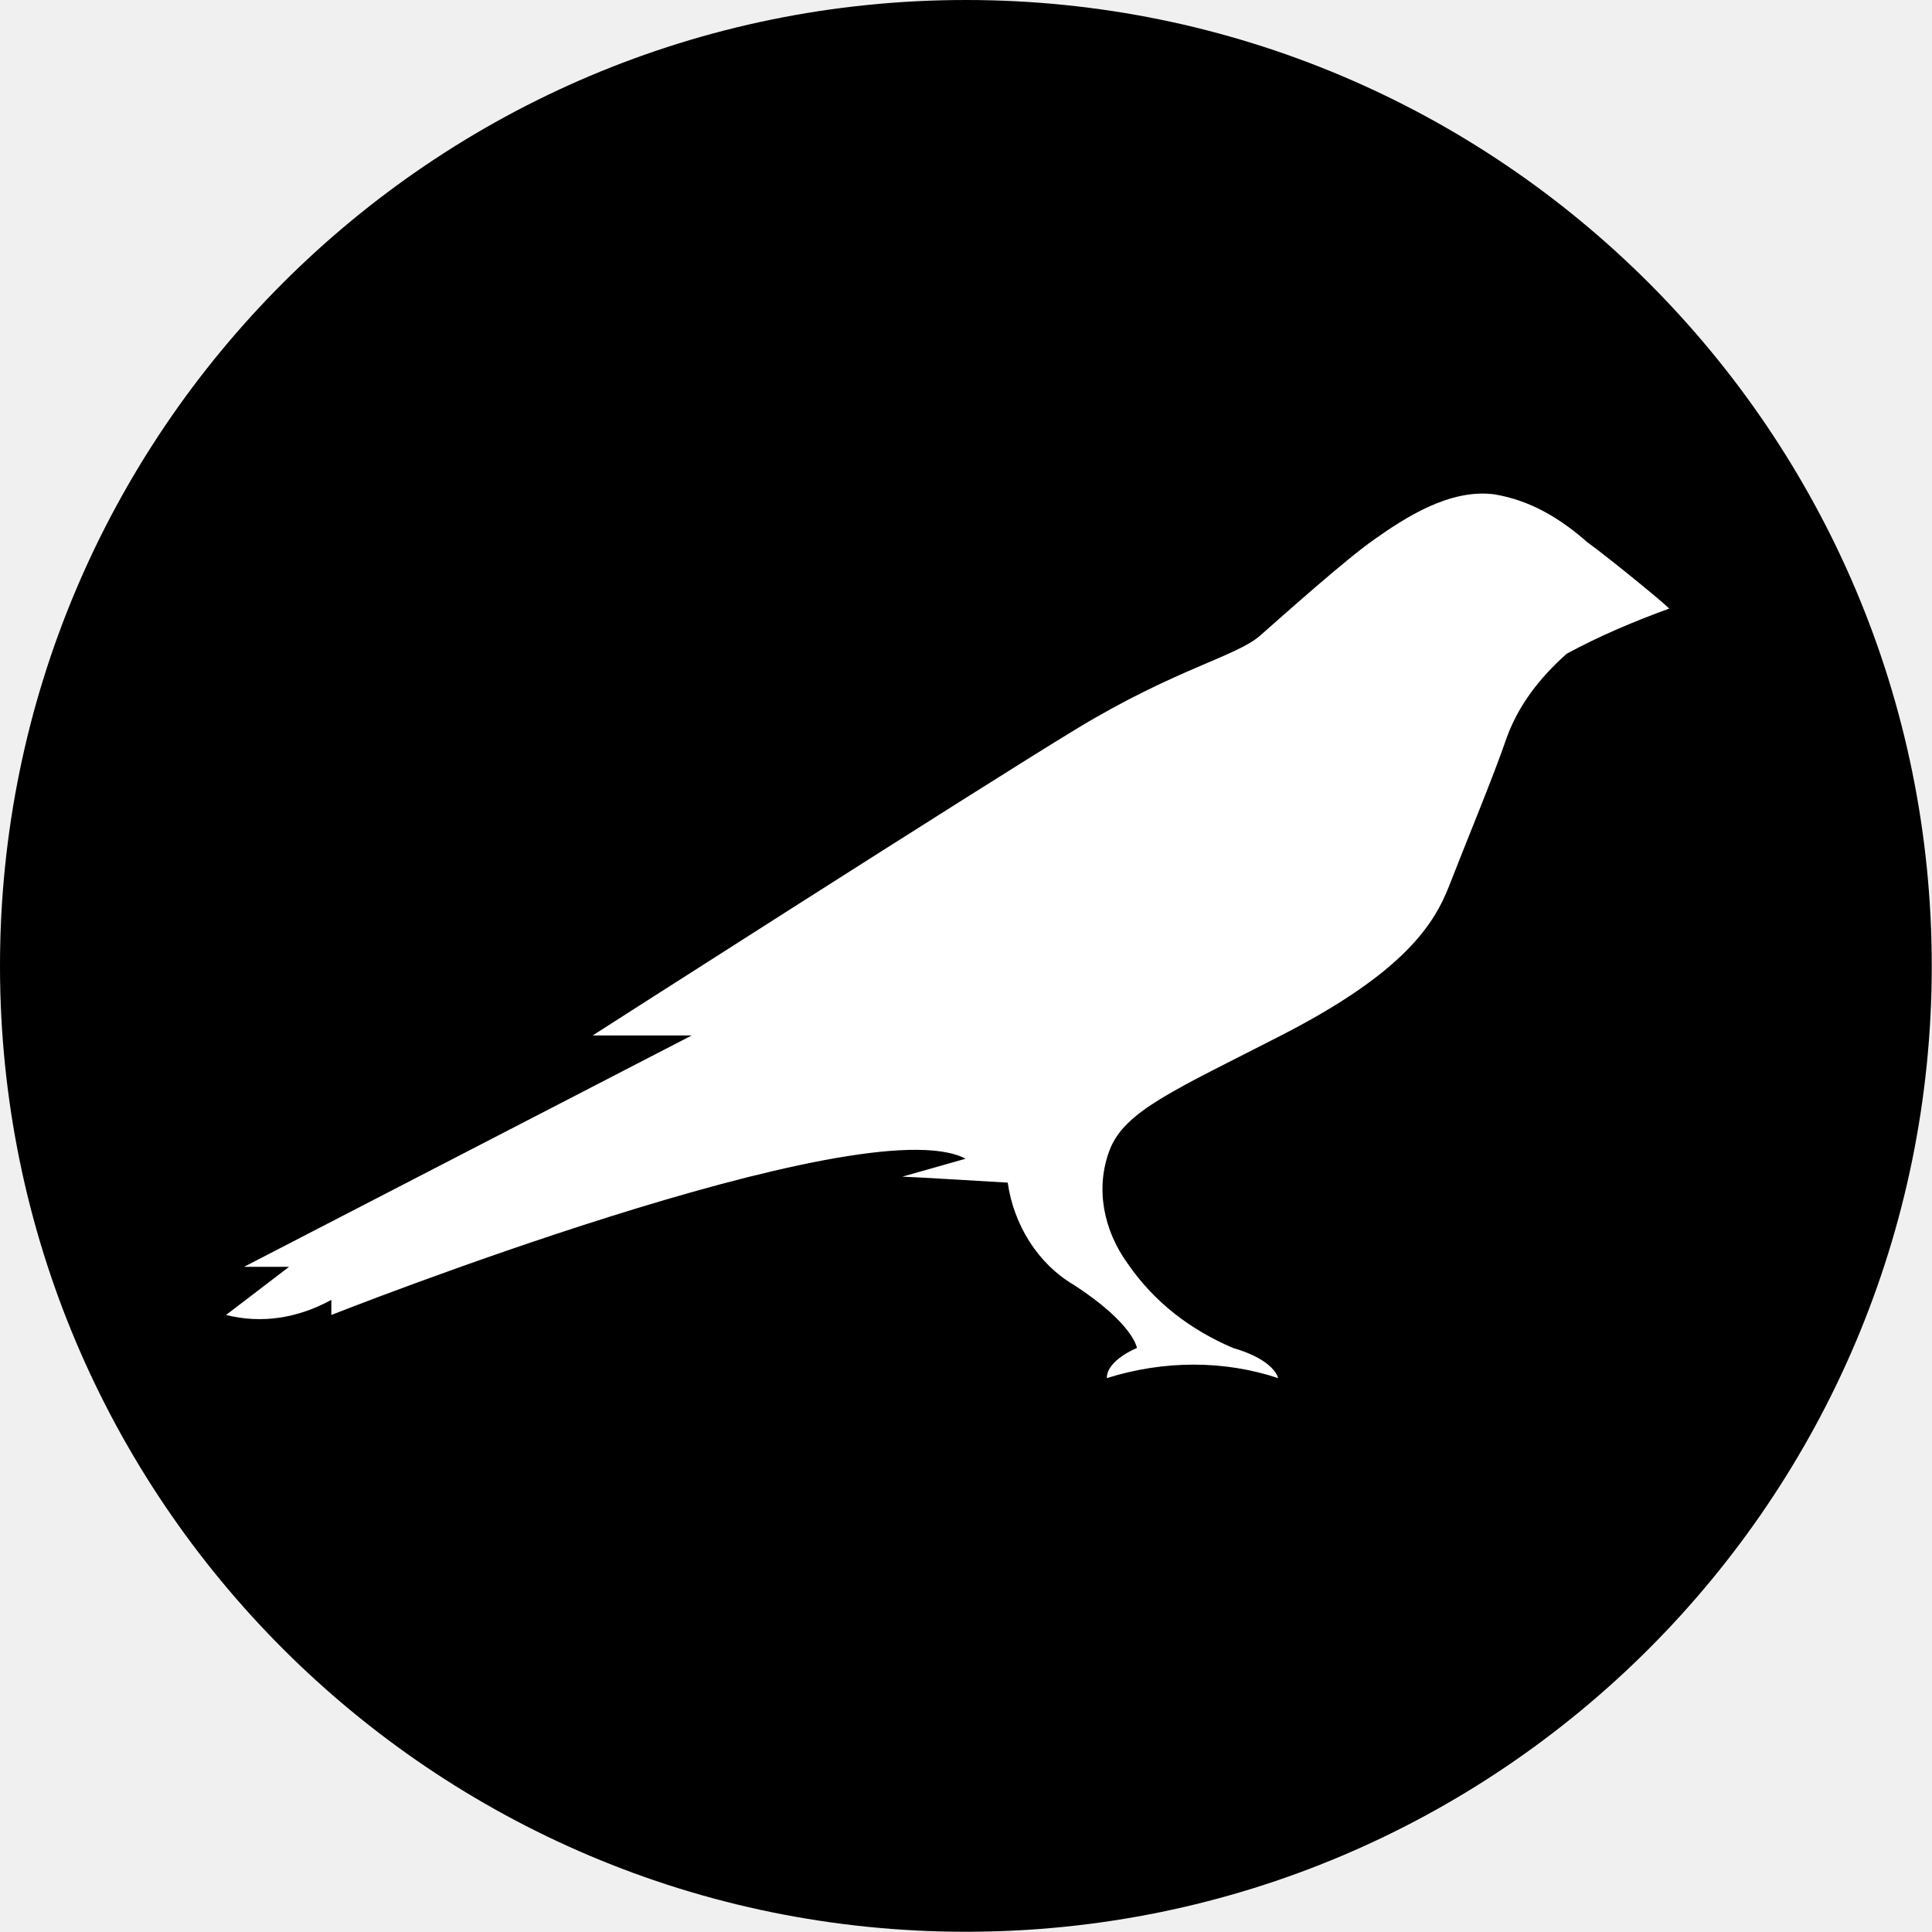
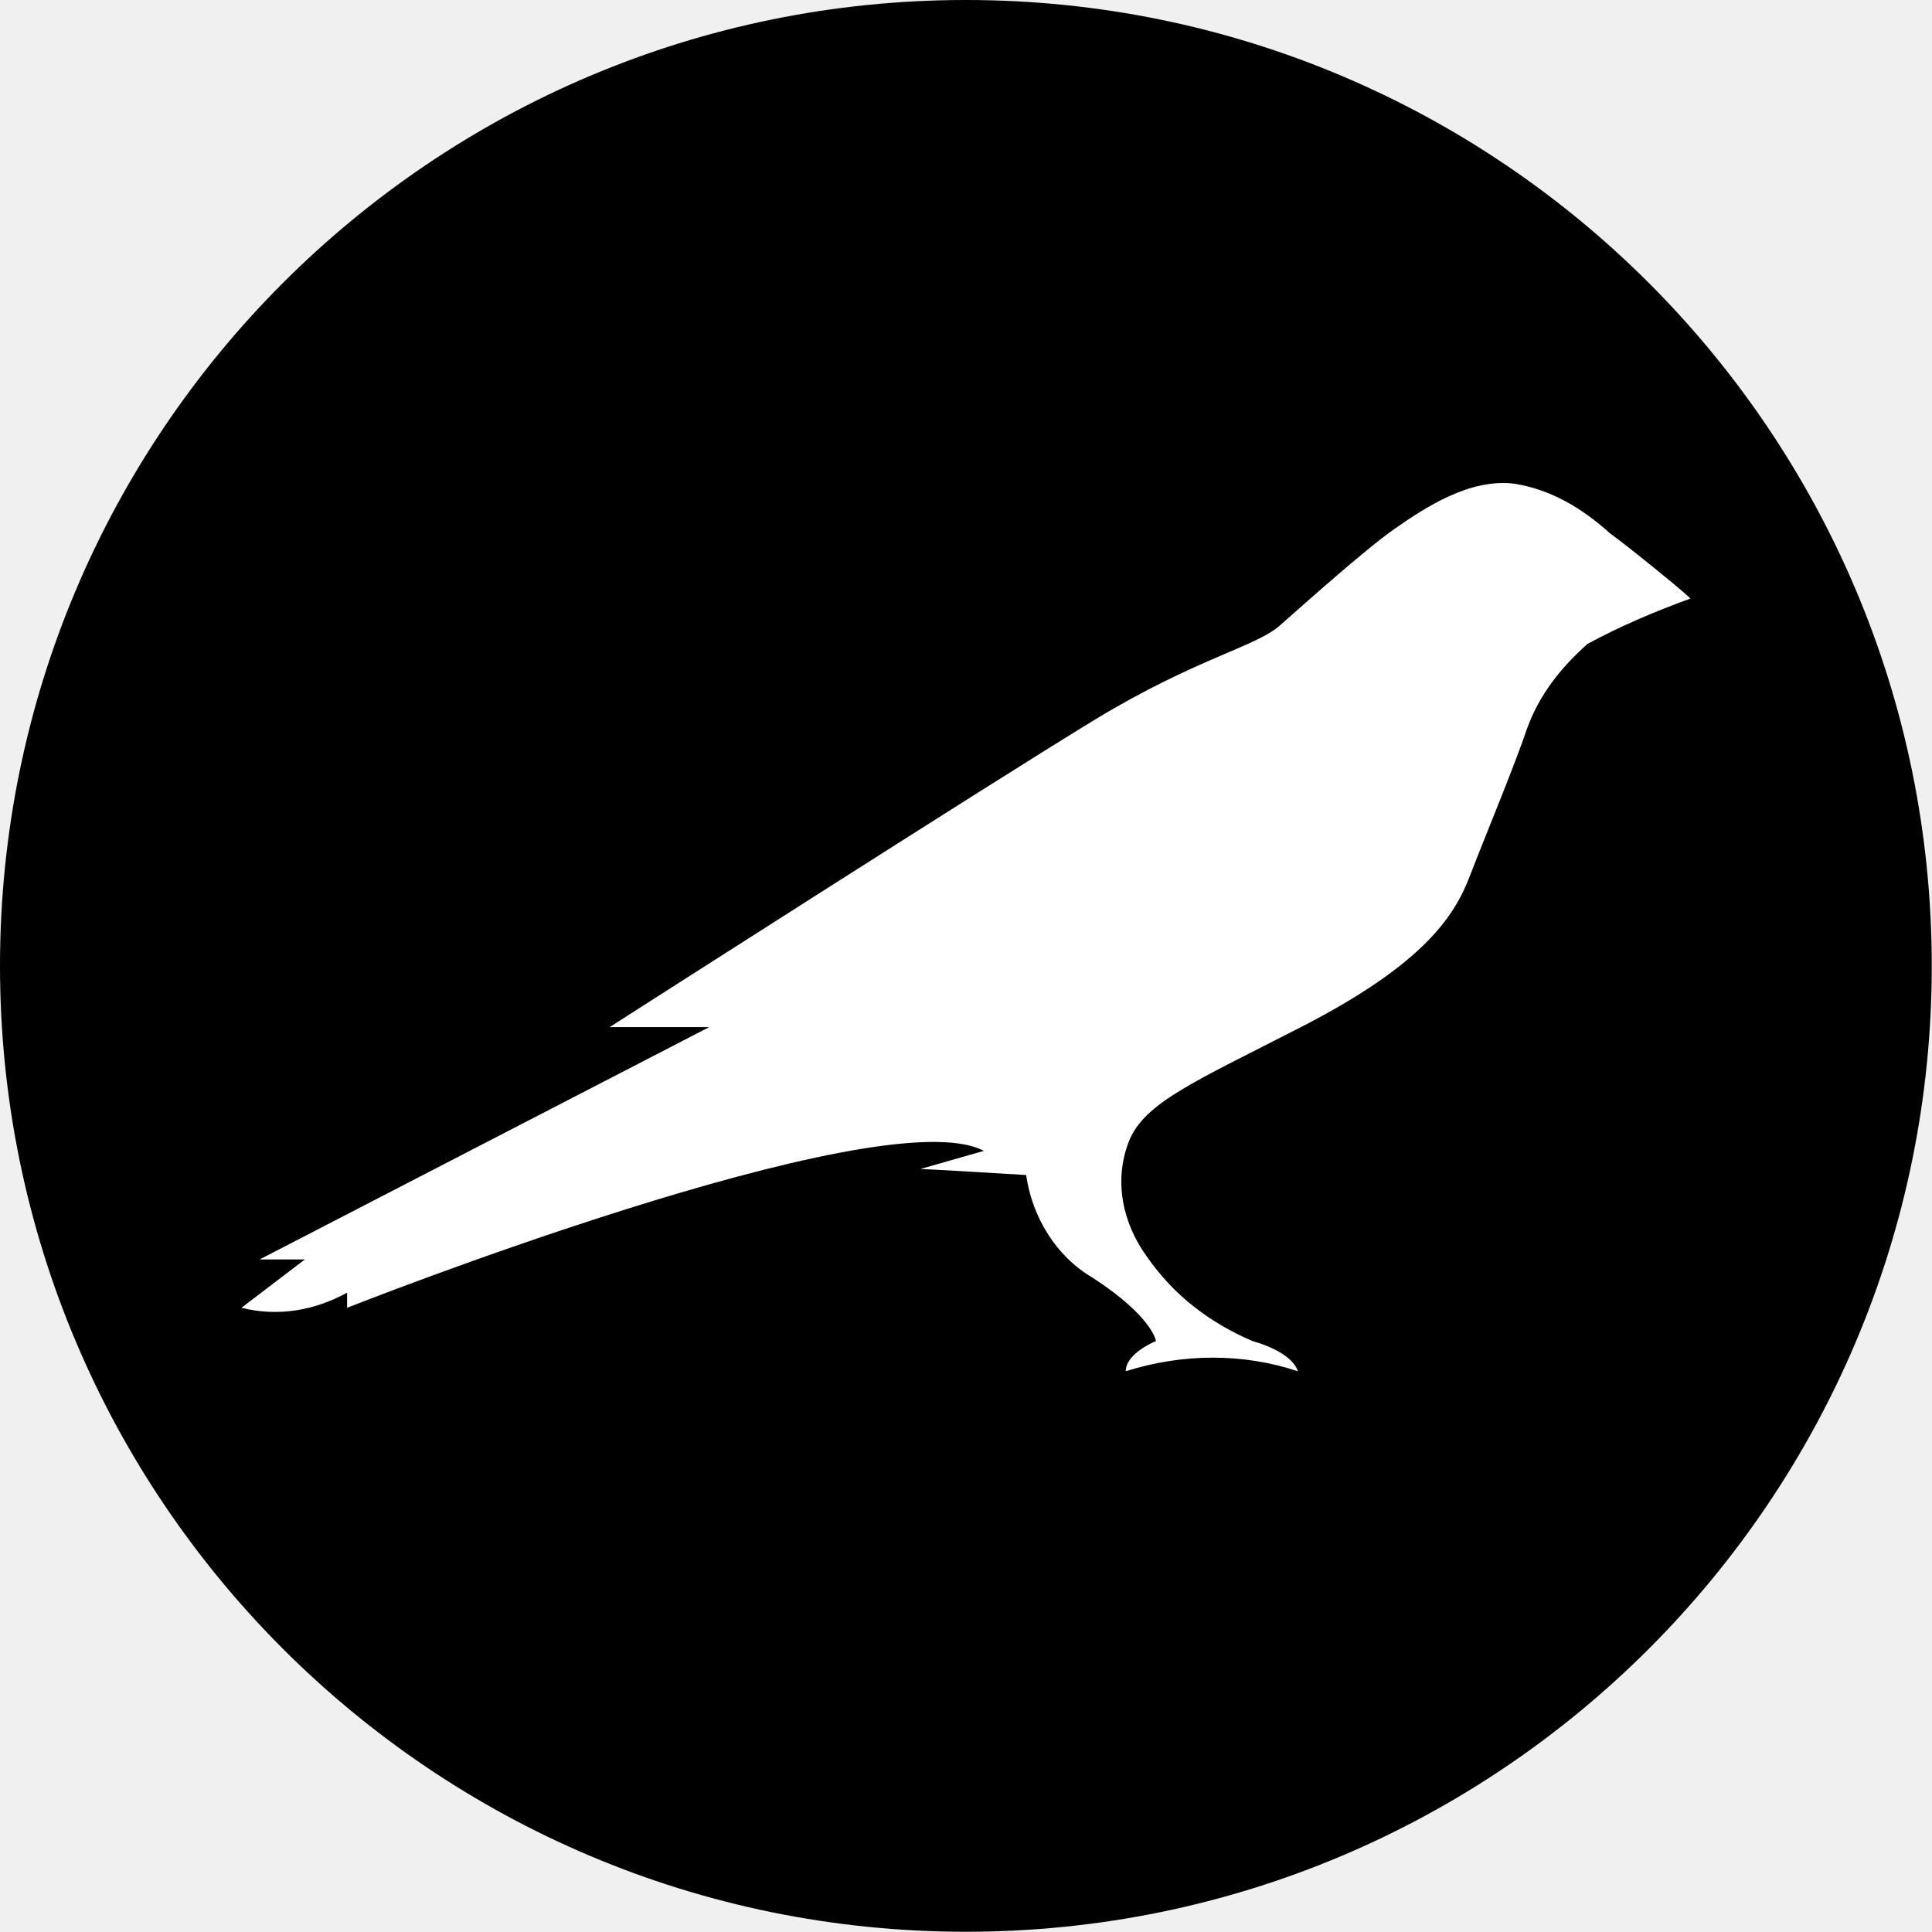
<svg xmlns="http://www.w3.org/2000/svg" fill="none" height="32" viewBox="0 0 32 32" width="32">
  <path d="m15.998 0c8.834 0 15.998 7.164 15.998 15.998 0 8.834-7.164 15.998-15.998 15.998-8.834 0-15.998-7.164-15.998-15.998 0-8.834 7.164-15.998 15.998-15.998z" fill="#000" />
-   <path d="m26.295 8.985c-.448-.397-.947-.698-1.542-.797-.746-.099-1.494.397-1.99.746-.496.349-1.494 1.245-1.891 1.593-.397.349-1.395.547-3.037 1.542-1.641.995-8.018 5.081-8.018 5.081h1.641l-7.417 3.833h.746l-1.043.797c.598.15 1.193.051 1.744-.25v.25s8.812-3.484 10.505-2.588l-1.046.297c.099 0 1.744.099 1.744.099.099.698.499 1.344 1.094 1.693.995.646 1.046 1.046 1.046 1.046s-.499.198-.499.499c.947-.298 1.942-.298 2.838 0 0 0-.051-.298-.746-.499-.698-.298-1.296-.746-1.744-1.395-.397-.547-.547-1.245-.298-1.891.25-.646 1.094-.995 2.838-1.891 2.041-1.046 2.537-1.843 2.787-2.489.25-.646.746-1.843.947-2.438.198-.547.547-.995.995-1.395.547-.298 1.145-.547 1.693-.746.096.048-.998-.848-1.347-1.098z" fill="#fff" />
+   <path d="m26.644 8.813c-.45-.4-.95-.7-1.55-.8-.75-.1-1.5.4-2.0.75s-1.5 1.25-1.899 1.6-1.4.55-3.049 1.55c-1.649 1-8.048 5.099-8.048 5.099h1.649l-7.448 3.849h.75l-1.05.8c.6.15 1.2.05 1.75-.25v.25s8.848-3.499 10.547-2.599l-1.05.3c.1 0 1.75.1 1.75.1.1.7.5 1.35 1.1 1.7 1.0.65 1.05 1.05 1.05 1.05s-.5.2-.5.5c.95-.3 1.95-.3 2.849 0 0 0-.05-.3-.75-.5-.7-.3-1.3-.75-1.75-1.4-.4-.55-.55-1.25-.3-1.899.25-.65 1.1-1 2.849-1.899 2.05-1.05 2.549-1.849 2.799-2.499.25-.65.75-1.849.95-2.449.2-.55.55-1.0 1-1.4.55-.3 1.15-.55 1.7-.75.1.05-1-.85-1.35-1.1z" fill="#fff" />
</svg>
